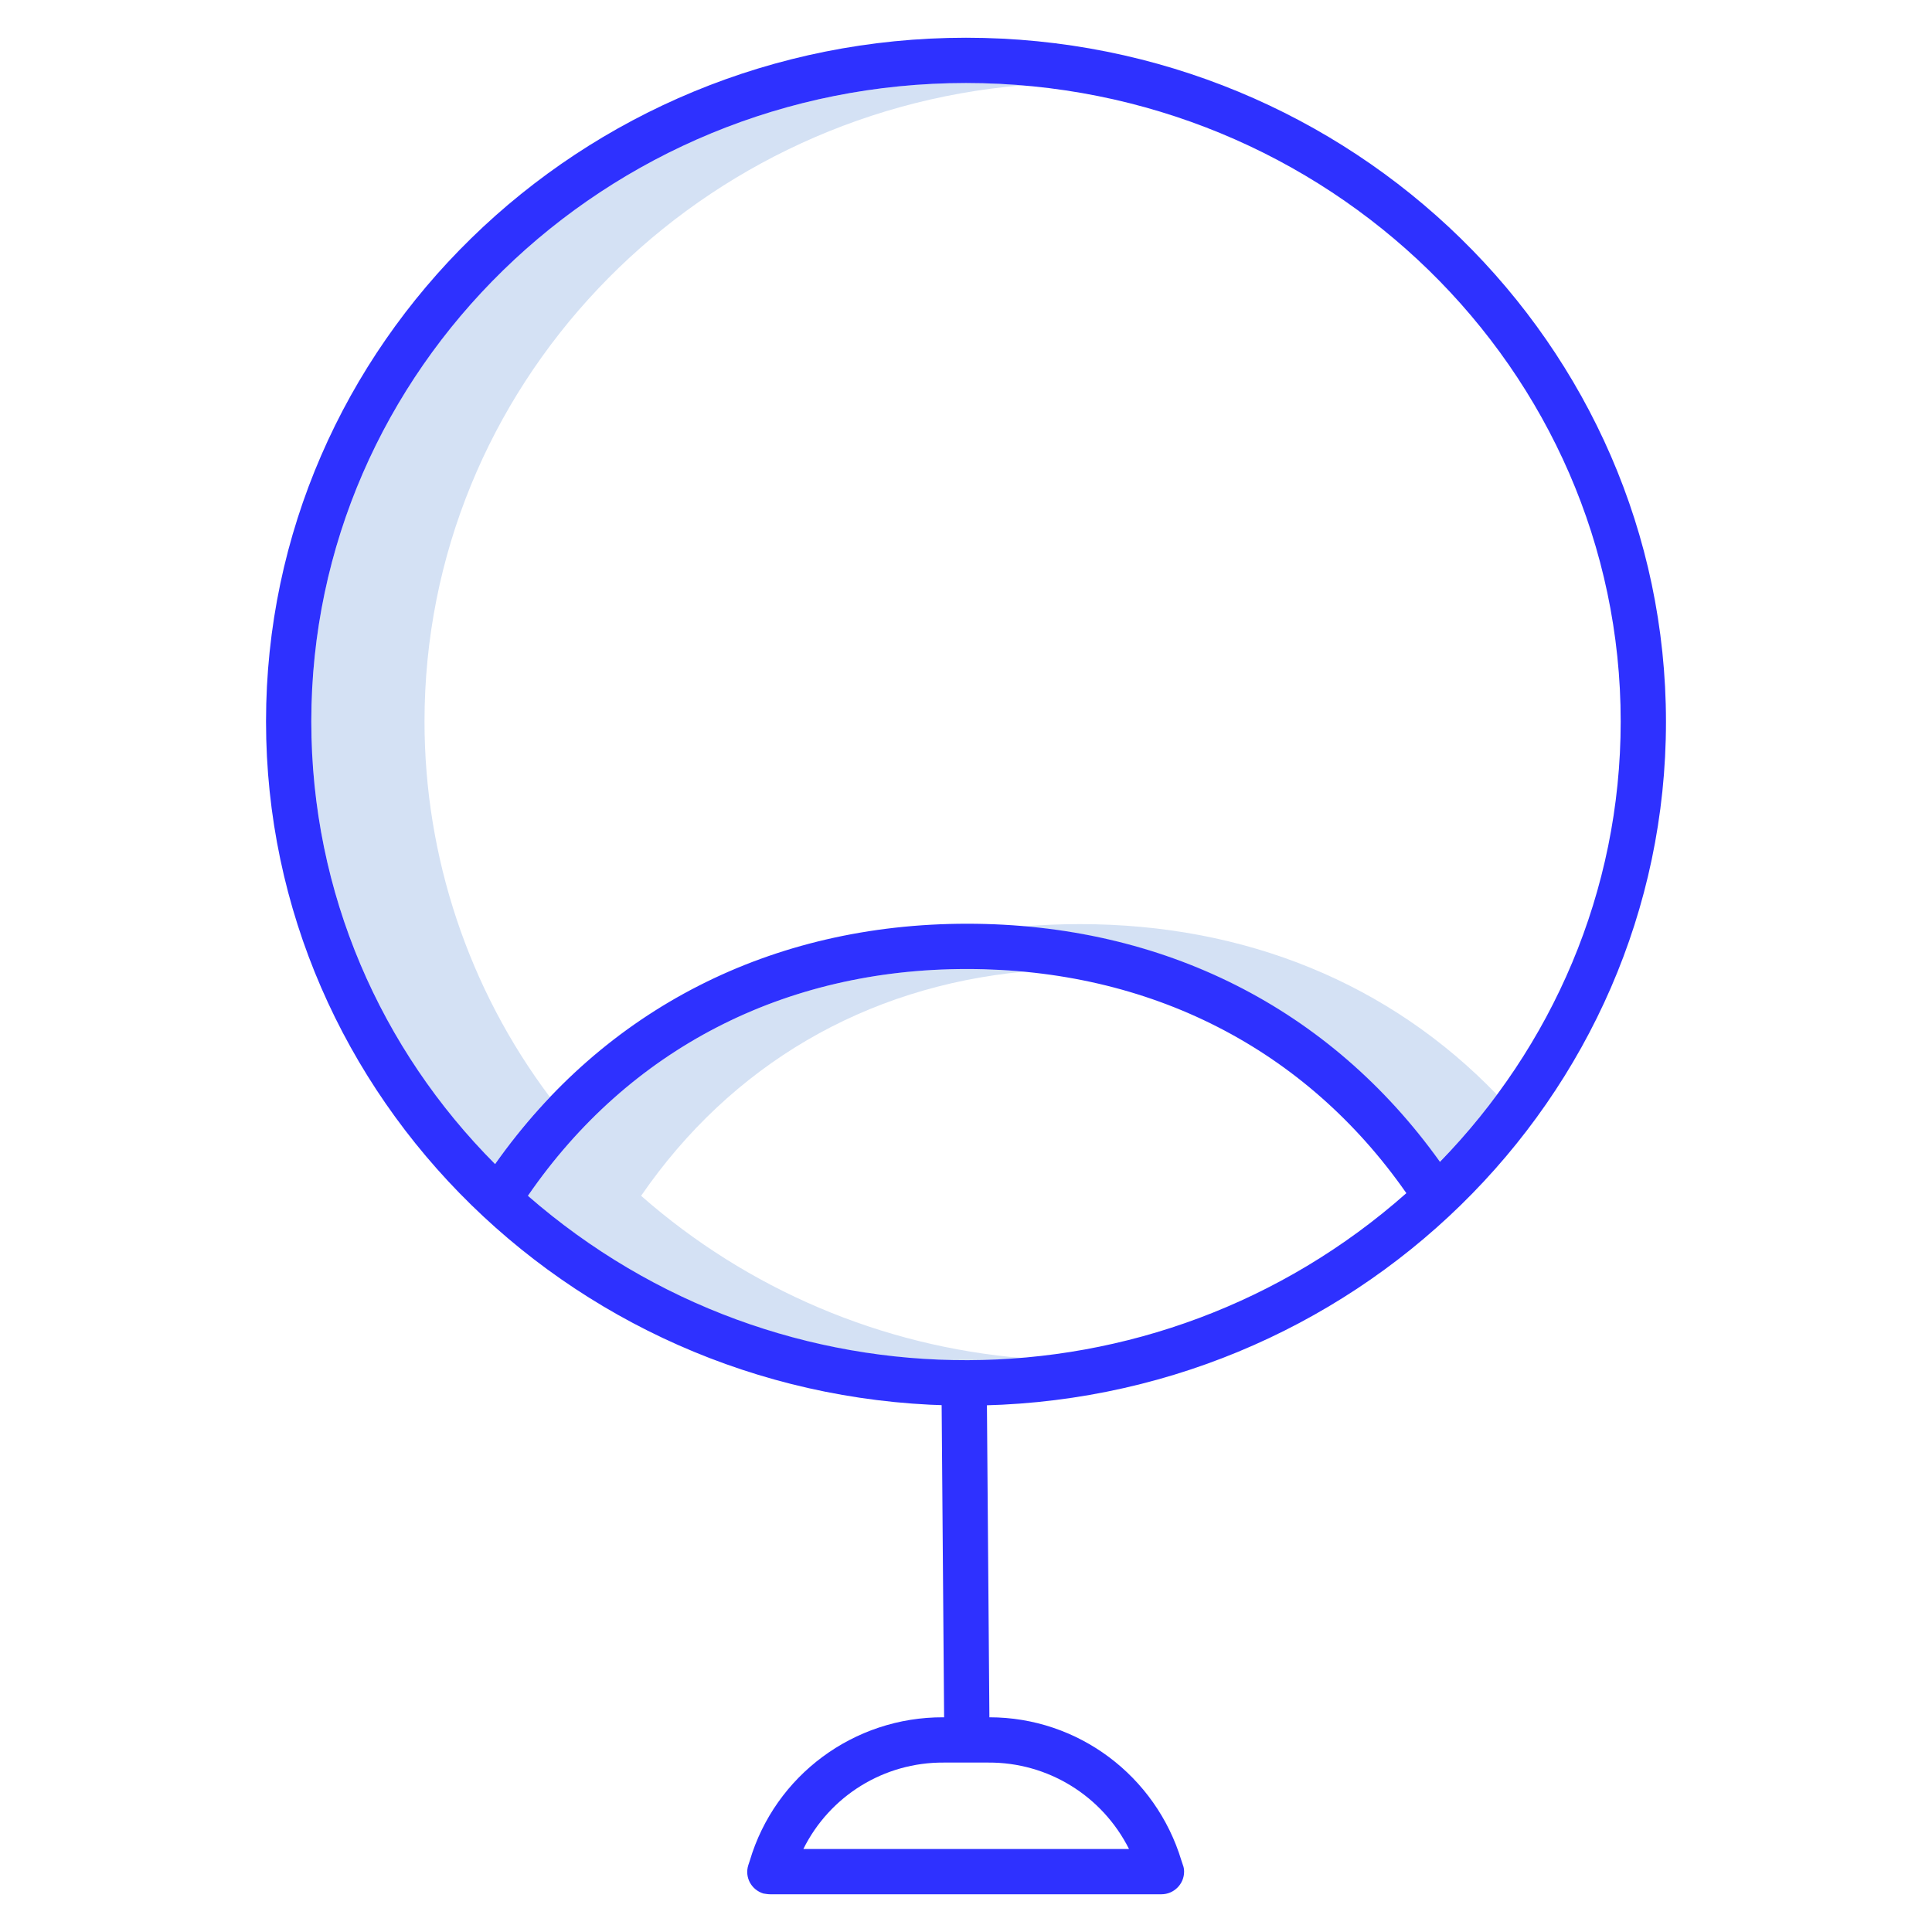
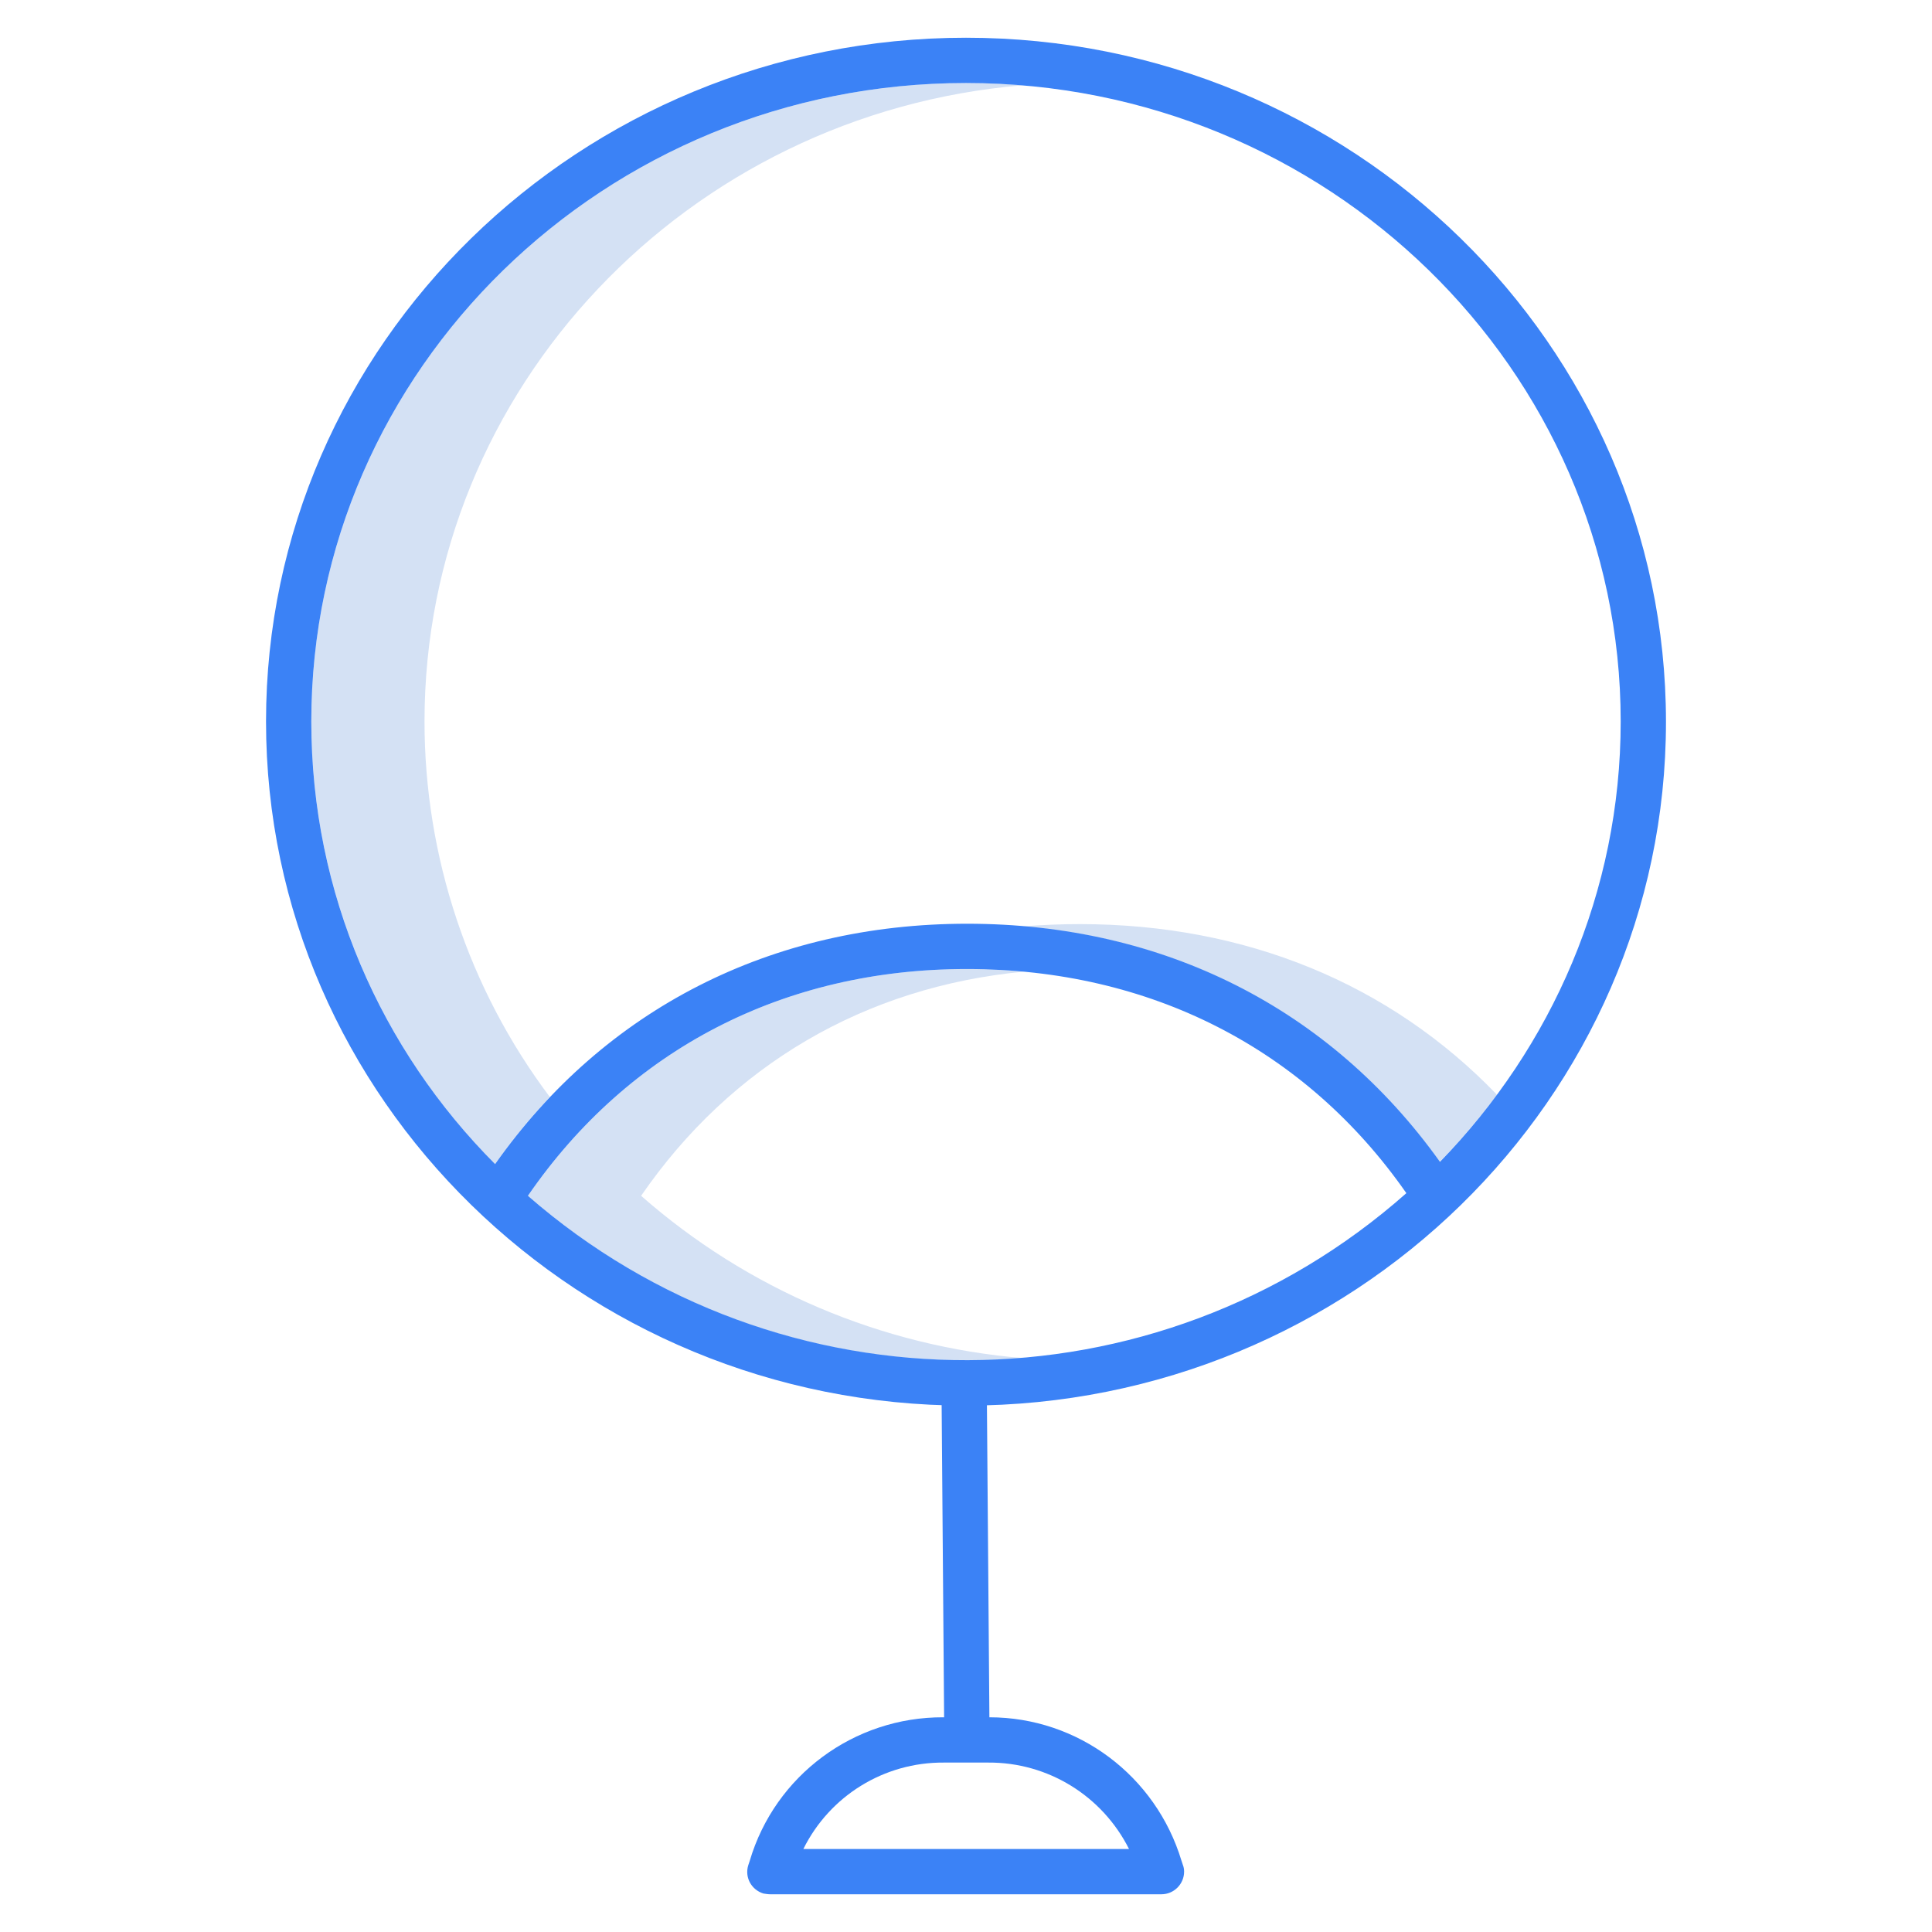
- <svg xmlns="http://www.w3.org/2000/svg" version="1.1" id="Layer_1" x="0" y="0" viewBox="0 0 512 512" style="enable-background:new 0 0 512 512" xml:space="preserve">
-   <style>.st0{fill:#d4e1f4}.st1{fill:#2e31ff}</style>
-   <path class="st0" d="M169.9 316.9c23.9-34.7 59.4-55.4 101.4-59.4-4.9-.5-10-.7-15.1-.7-48.5 0-89.6 21.3-116.3 60.1 32.1 28.2 73.4 43.7 116.1 43.6 5.1 0 10.1-.2 15-.6-37.4-3.1-72.9-18.2-101.1-43zM112.5 191.2c0-88.4 69.8-161.2 158.5-168.6-4.9-.4-9.9-.6-15-.6-95.7 0-173.5 75.9-173.5 169.2 0 45.5 18.5 86.9 48.6 117.4 4.4-6.3 9.3-12.3 14.6-17.9-21.5-28.6-33.2-63.6-33.2-99.5zM286.2 244.9c-5.1 0-10 .2-15 .6 45.5 3.9 84 25.7 110.3 62.4 5.5-5.6 10.5-11.5 15.2-17.8-28.3-29.4-66.6-45.2-110.5-45.2z" />
-   <path class="st1" d="M204.1 502h103.7c3.3 0 6-2.7 6-6 0-.6-.1-1.2-.3-1.7l-.4-1.2c-6.8-22.5-27.4-38-50.9-38l-.7-88.6-12 .1.7 88.5h-.2c-23.7-.1-44.6 15.4-51.3 38l-.4 1.2c-1 3.2.8 6.5 4 7.5.7.1 1.2.2 1.8.2zm46-34.9h11.8c15.8-.1 30.2 8.8 37.3 22.9h-86.3c7-14.1 21.4-23 37.2-22.9z" />
-   <path class="st1" d="M256 372.5c102.3 0 185.5-81.3 185.5-181.2S358.3 10 256 10 70.5 91.3 70.5 191.2 153.7 372.5 256 372.5zm-116.1-55.6c26.7-38.8 67.8-60.1 116.3-60.1 48.6 0 89.8 21.1 116.5 59.4-66.4 58.8-166 59-232.8.7zM256 22c95.7 0 173.5 75.9 173.5 169.2 0 45.2-18.3 86.3-47.9 116.7-29.1-40.7-73.3-63.1-125.3-63.1-51.9 0-96.1 22.6-125.1 63.7-30.2-30.3-48.7-71.7-48.7-117.3C82.5 97.9 160.3 22 256 22z" />
+ <svg xmlns="http://www.w3.org/2000/svg" version="1.1" id="Layer_1" x="0px" y="0px" viewBox="0 0 512 512" style="enable-background:new 0 0 512 512;" xml:space="preserve">
+   <style type="text/css">
+ 	.st0{fill:#D4E1F4;}
+ 	.st1{fill:#3B82F6;}
+ </style>
+   <path class="st0" d="M169.9,316.9c23.9-34.7,59.4-55.4,101.4-59.4c-4.9-0.5-10-0.7-15.1-0.7c-48.5,0-89.6,21.3-116.3,60.1  c32.1,28.2,73.4,43.7,116.1,43.6c5.1,0,10.1-0.2,15-0.6C233.6,356.8,198.1,341.7,169.9,316.9L169.9,316.9z M112.5,191.2  c0-88.4,69.8-161.2,158.5-168.6c-4.9-0.4-9.9-0.6-15-0.6C160.3,22,82.5,97.9,82.5,191.2c0,45.5,18.5,86.9,48.6,117.4  c4.4-6.3,9.3-12.3,14.6-17.9C124.2,262.1,112.5,227.1,112.5,191.2L112.5,191.2z M286.2,244.9c-5.1,0-10,0.2-15,0.6  c45.5,3.9,84,25.7,110.3,62.4c5.5-5.6,10.5-11.5,15.2-17.8C368.4,260.7,330.1,244.9,286.2,244.9L286.2,244.9z" />
+   <path class="st1" d="M204.1,502h103.7c3.3,0,6-2.7,6-6c0-0.6-0.1-1.2-0.3-1.7l-0.4-1.2c-6.8-22.5-27.4-38-50.9-38l-0.7-88.6l-12,0.1  l0.7,88.5H250c-23.7-0.1-44.6,15.4-51.3,38l-0.4,1.2c-1,3.2,0.8,6.5,4,7.5C203,501.9,203.5,502,204.1,502z M250.1,467.1h11.8  c15.8-0.1,30.2,8.8,37.3,22.9h-86.3C219.9,475.9,234.3,467,250.1,467.1L250.1,467.1z" />
+   <path class="st1" d="M256,372.5c102.3,0,185.5-81.3,185.5-181.2S358.3,10,256,10S70.5,91.3,70.5,191.2S153.7,372.5,256,372.5z   M139.9,316.9c26.7-38.8,67.8-60.1,116.3-60.1c48.6,0,89.8,21.1,116.5,59.4C306.3,375,206.7,375.2,139.9,316.9L139.9,316.9z M256,22  c95.7,0,173.5,75.9,173.5,169.2c0,45.2-18.3,86.3-47.9,116.7c-29.1-40.7-73.3-63.1-125.3-63.1c-51.9,0-96.1,22.6-125.1,63.7  c-30.2-30.3-48.7-71.7-48.7-117.3C82.5,97.9,160.3,22,256,22z" />
</svg>
